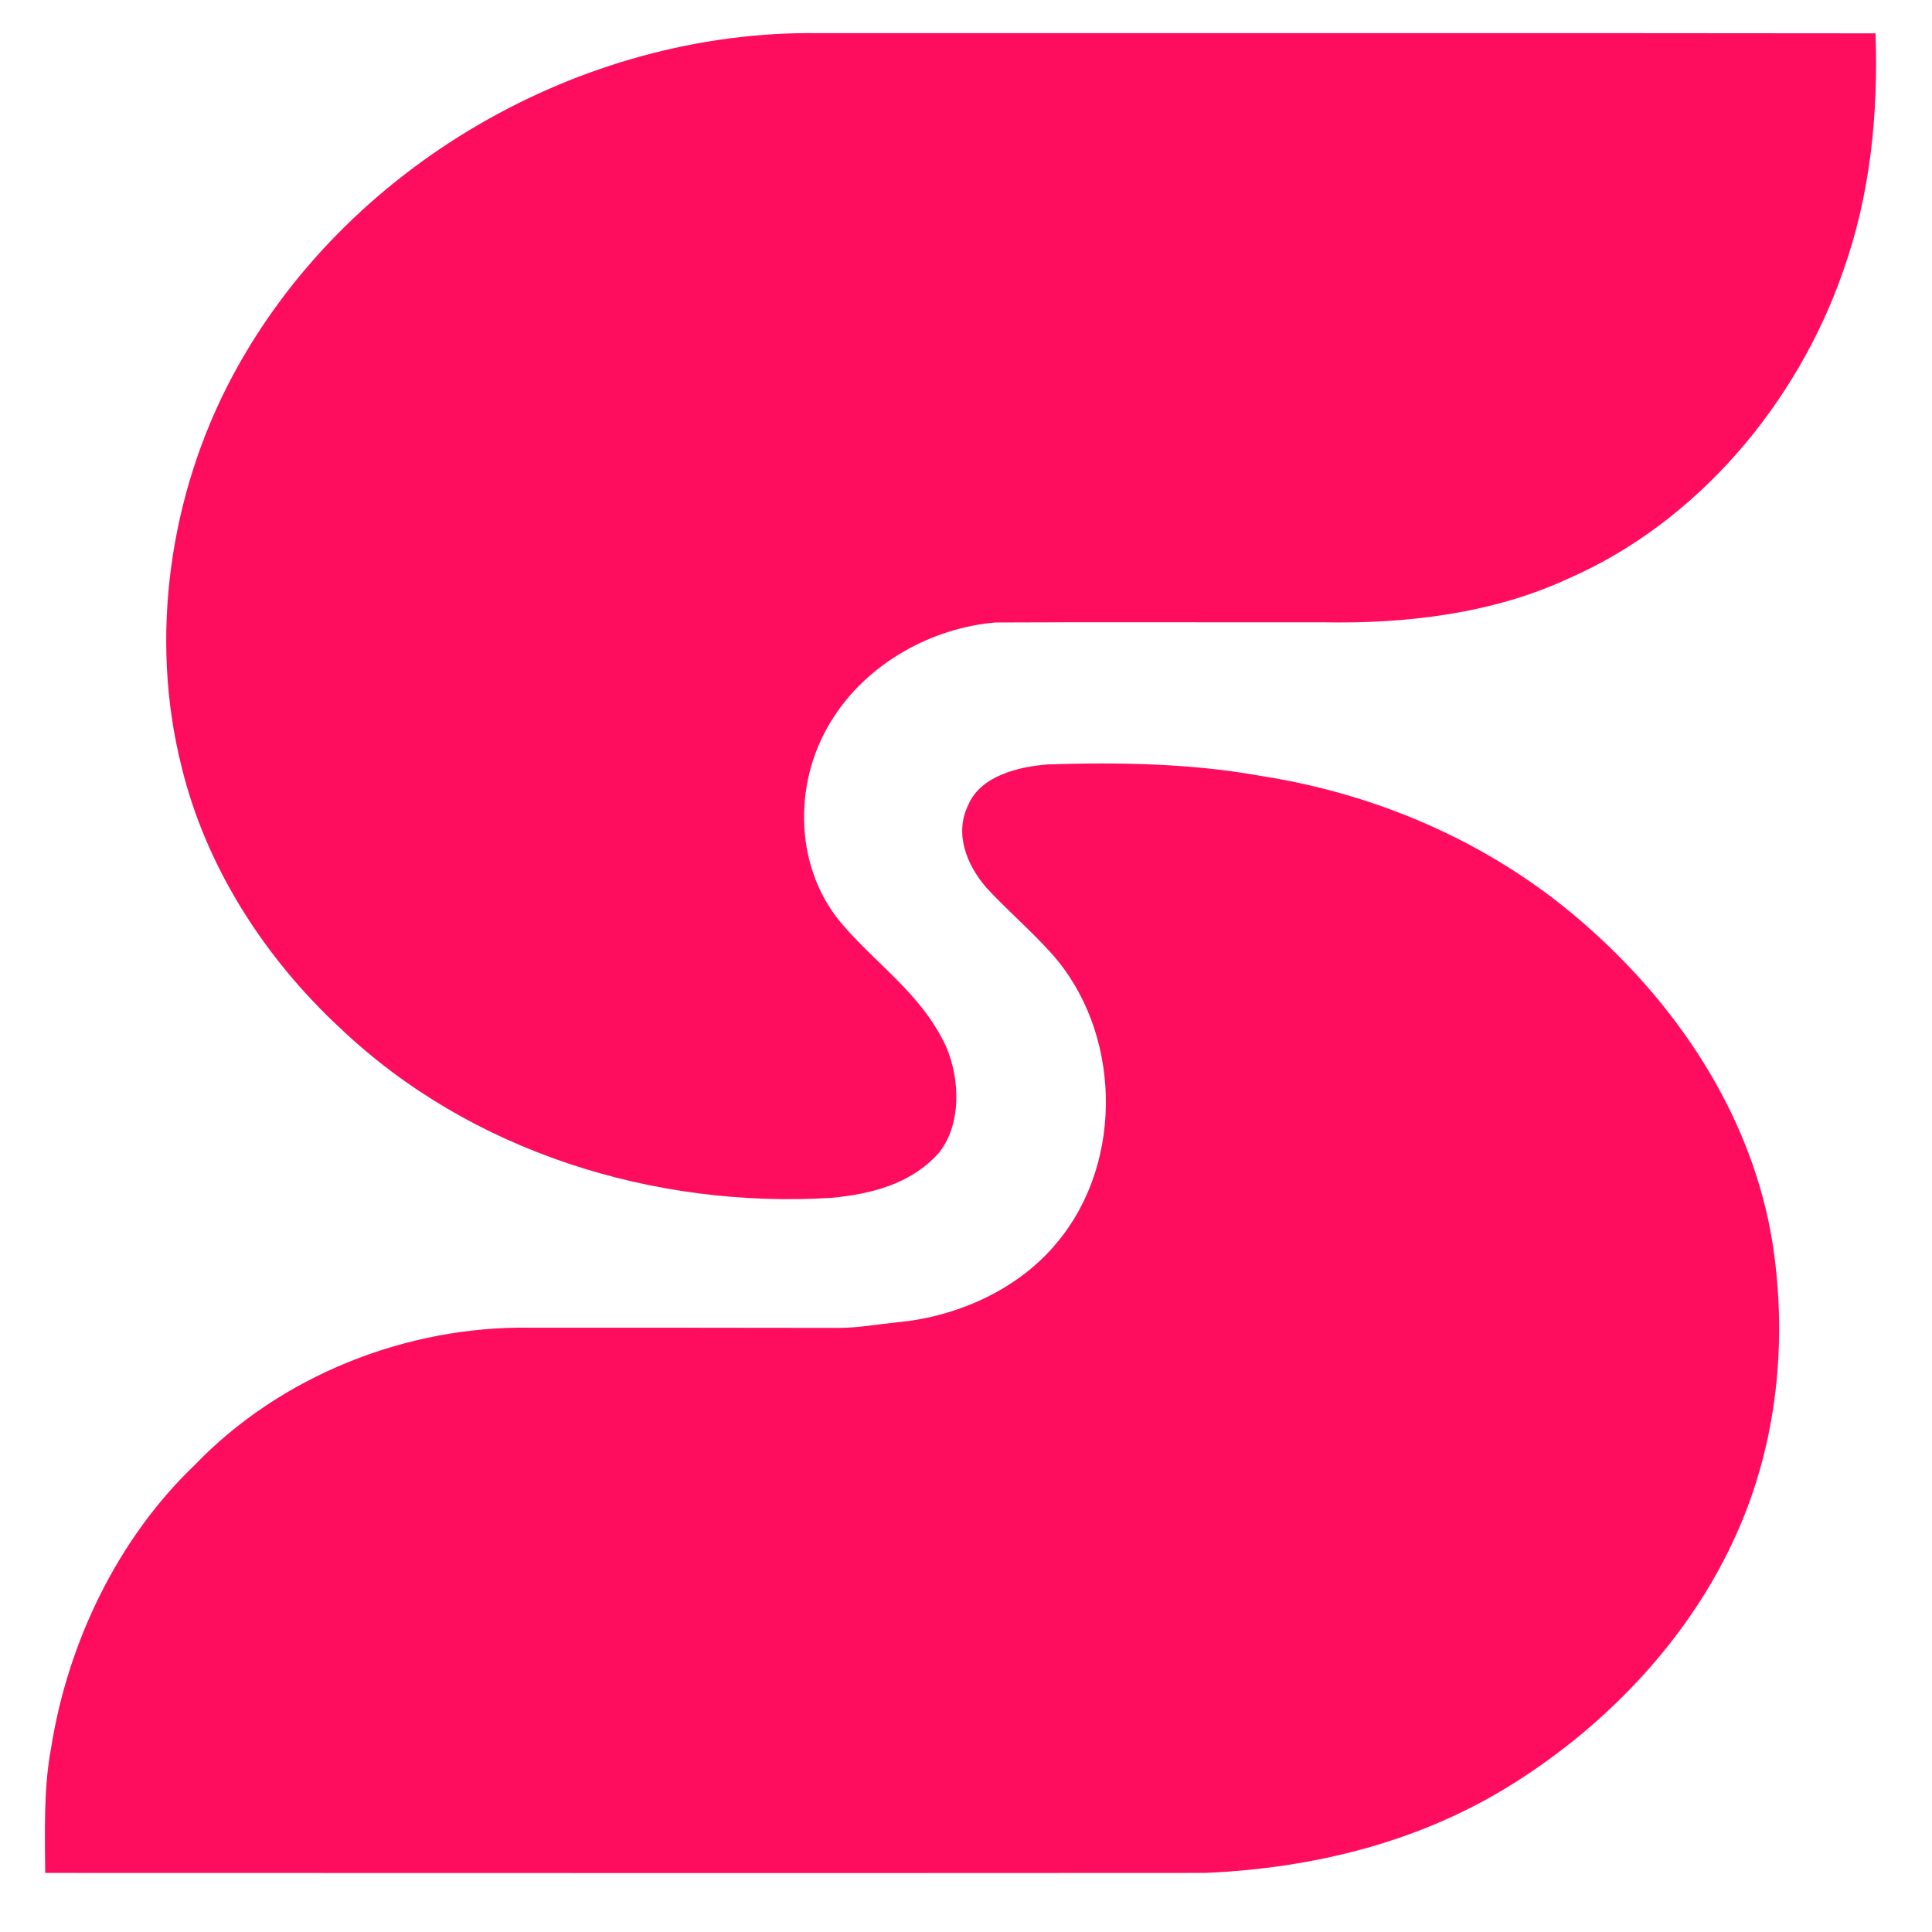
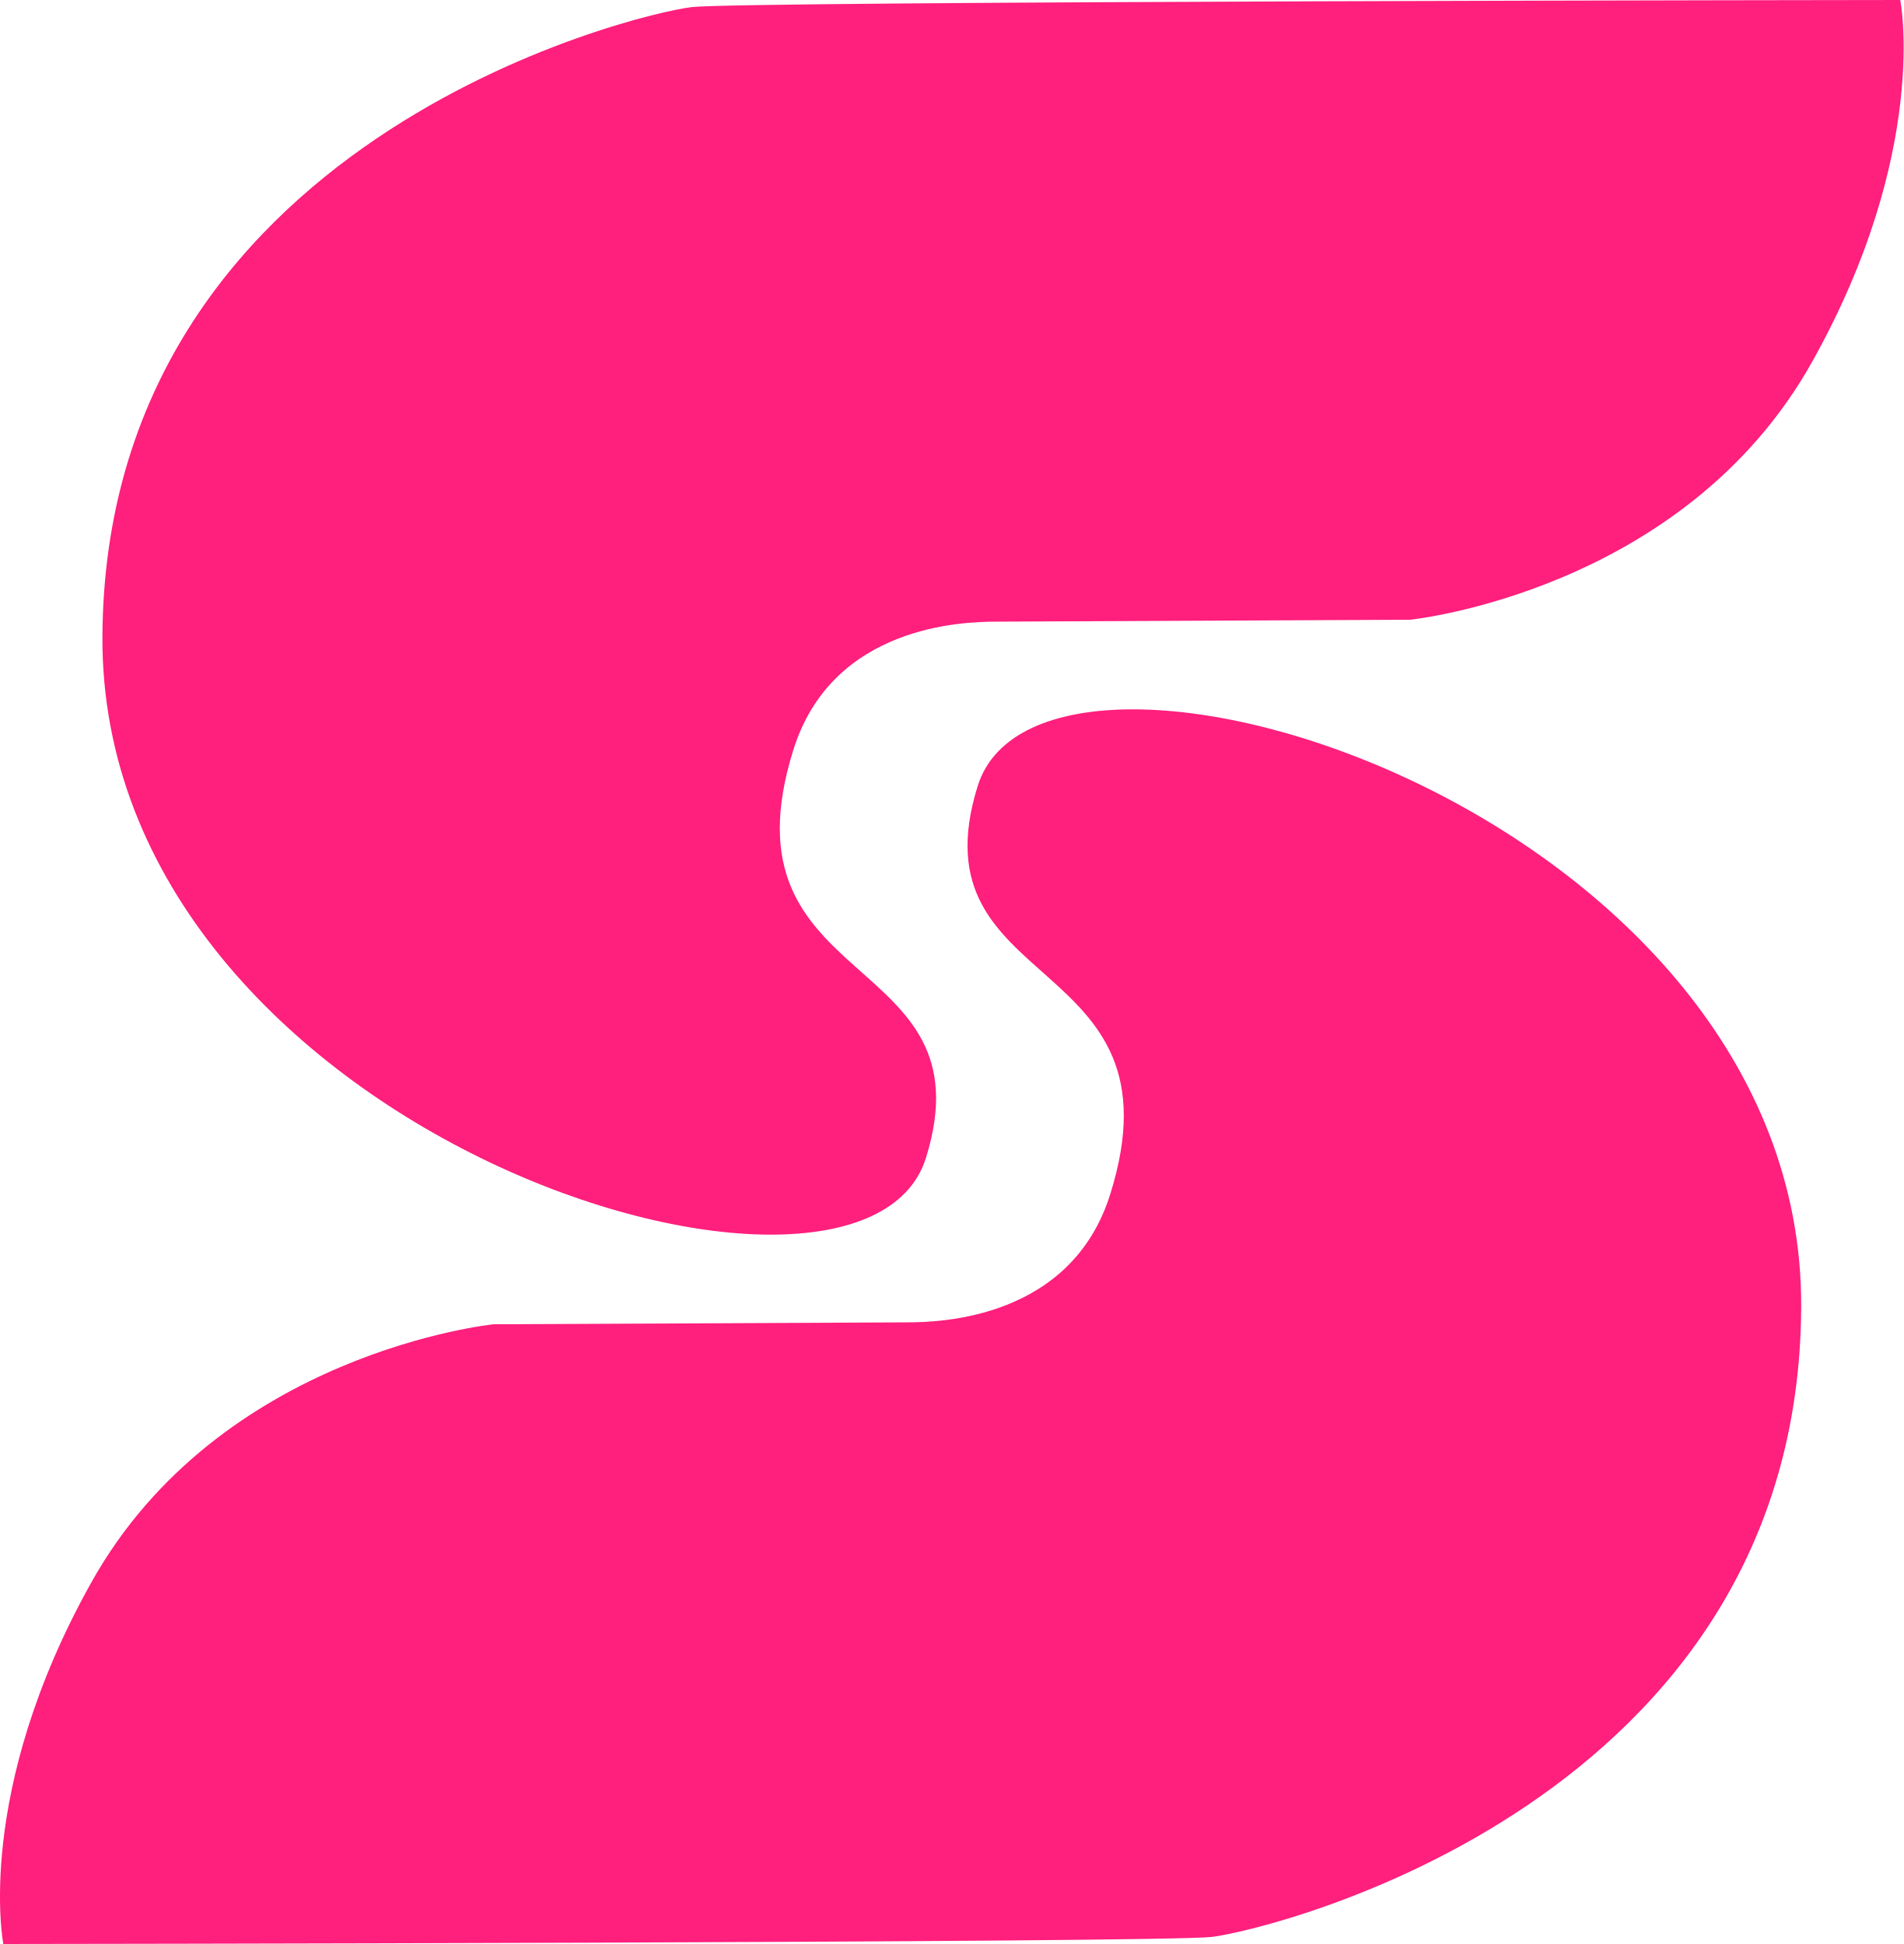
- <svg xmlns="http://www.w3.org/2000/svg" version="1.1" viewBox="105 100 295 295" width="295" height="295">
-   <path d="M 230.00 105.06 C 283.79 105.08 337.59 105.02 391.38 105.09 C 391.80 117.46 390.60 129.72 386.42 141.43 C 379.41 161.61 364.16 179.79 344.37 188.39 C 332.83 193.72 319.59 195.27 307.00 195.02 C 290.34 195.05 273.64 194.96 256.99 195.05 C 247.34 195.86 237.69 201.20 232.38 209.38 C 226.15 218.70 226.04 231.92 233.27 240.73 C 238.72 247.26 245.60 251.57 249.44 259.75 C 251.60 264.71 251.88 271.83 248.23 276.19 C 243.99 280.81 238.00 282.33 231.97 282.90 C 204.91 284.57 176.81 275.87 156.98 257.02 C 145.45 246.33 136.45 232.42 132.72 217.06 C 127.74 197.26 130.89 175.46 140.46 157.50 C 157.58 125.38 193.72 104.57 230.00 105.06 Z" fill="#fe0d5f" />
-   <path d="M 265.00 216.72 C 275.78 216.38 286.85 216.54 297.48 218.47 C 316.16 221.36 333.93 229.30 347.98 242.02 C 361.93 254.52 372.66 271.08 375.65 289.80 C 377.96 304.73 376.38 320.32 370.17 334.17 C 363.17 349.88 350.69 363.10 336.23 372.23 C 322.00 381.23 305.70 385.26 289.00 385.98 C 229.98 386.02 170.93 385.99 111.90 385.98 C 111.86 379.74 111.64 373.11 112.79 366.98 C 115.31 350.93 122.90 335.01 134.71 323.72 C 147.83 310.05 167.12 302.41 186.00 302.73 C 201.66 302.74 217.34 302.72 233.00 302.76 C 236.05 302.76 238.97 302.21 241.99 301.90 C 251.18 301.07 260.69 296.82 266.55 289.54 C 276.74 277.21 276.18 257.34 265.48 245.50 C 262.34 242.02 258.76 238.95 255.58 235.51 C 252.61 232.03 250.68 227.32 252.85 222.90 C 254.76 218.40 260.62 217.06 265.00 216.72 Z" fill="#fe0d5f" />
+ <svg xmlns="http://www.w3.org/2000/svg" width="483.257" height="493.621" viewBox="0 0 483.257 493.621" version="1.1" xml:space="preserve" id="SVGRoot">
+   <defs id="defs2">
+     <linearGradient id="swatch54160">
+       <stop style="stop-color:#0f5450;stop-opacity:1;" offset="0" id="stop54160" />
+     </linearGradient>
+     <linearGradient id="swatch54150">
+       <stop style="stop-color:#61e7ce;stop-opacity:1;" offset="0" id="stop54151" />
+     </linearGradient>
+     <linearGradient id="linearGradient54133">
+       <stop style="stop-color:#0d201f;stop-opacity:1;" offset="0" id="stop54134" />
+       <stop style="stop-color:#0f5450;stop-opacity:1;" offset="1" id="stop54135" />
+     </linearGradient>
+     <linearGradient id="linearGradient54133-1">
+       <stop style="stop-color:#0d201f;stop-opacity:1;" offset="0" id="stop54132" />
+       <stop style="stop-color:#0f5450;stop-opacity:1;" offset="1" id="stop54133" />
+     </linearGradient>
+     <linearGradient id="linearGradient54129">
+       <stop style="stop-color:#0f5450;stop-opacity:1;" offset="0" id="stop54127" />
+       <stop style="stop-color:#61e7ce;stop-opacity:1;" offset="1" id="stop54129" />
+     </linearGradient>
+     <linearGradient id="swatch54125" gradientTransform="translate(17.64867,6.905749)">
+       <stop style="stop-color:#ffffff;stop-opacity:1;" offset="0" id="stop54125" />
+     </linearGradient>
+   </defs>
+   <style type="text/css" id="style1">
+ g.prefab path {
+   vector-effect:non-scaling-stroke;
+   -inkscape-stroke:hairline;
+   fill: none;
+   fill-opacity: 1;
+   stroke-opacity: 1;
+   stroke: #00349c;
+ }
+ </style>
+   <g id="g54692" transform="translate(-187.8467,-201.9068)" style="display:inline">
+     <g id="g4" transform="translate(-21.17727,-3.011497)">
+       <path style="opacity:1;fill:#ff1f7d;fill-opacity:1;stroke-width:20;stroke-linecap:round;stroke-linejoin:round;paint-order:markers stroke fill" d="m 691.43,204.918 c 0,0 -293.868,0.292 -306.768,1.797 -14.613,1.705 -149.054,34.032 -149.637,159.917 -0.583,125.885 192.435,185.502 209.051,132.331 16.615,-53.171 -52.996,-41.712 -33.665,-103.593 9.917,-31.746 43.248,-32.564 51.311,-32.602 l 105.294,-0.491 c 0,0 69.363,-7.053 102.046,-65.488 29.923,-53.499 22.369,-91.87 22.369,-91.87 z" id="path3" />
+       <path style="opacity:1;fill:#ff1f7d;fill-opacity:1;stroke-width:20;stroke-linecap:round;stroke-linejoin:round;paint-order:markers stroke fill" d="m 209.874,698.539 c 0,0 293.868,-0.292 306.768,-1.797 14.613,-1.705 149.054,-34.032 149.637,-159.917 0.583,-125.885 -192.435,-185.502 -209.051,-132.331 -16.615,53.171 52.996,41.712 33.665,103.593 -9.917,31.746 -43.248,32.564 -51.311,32.602 l -105.294,0.491 c 0,0 -69.363,7.053 -102.046,65.488 -29.923,53.499 -22.369,91.87 -22.369,91.87 z" id="path4" />
+     </g>
+   </g>
</svg>
